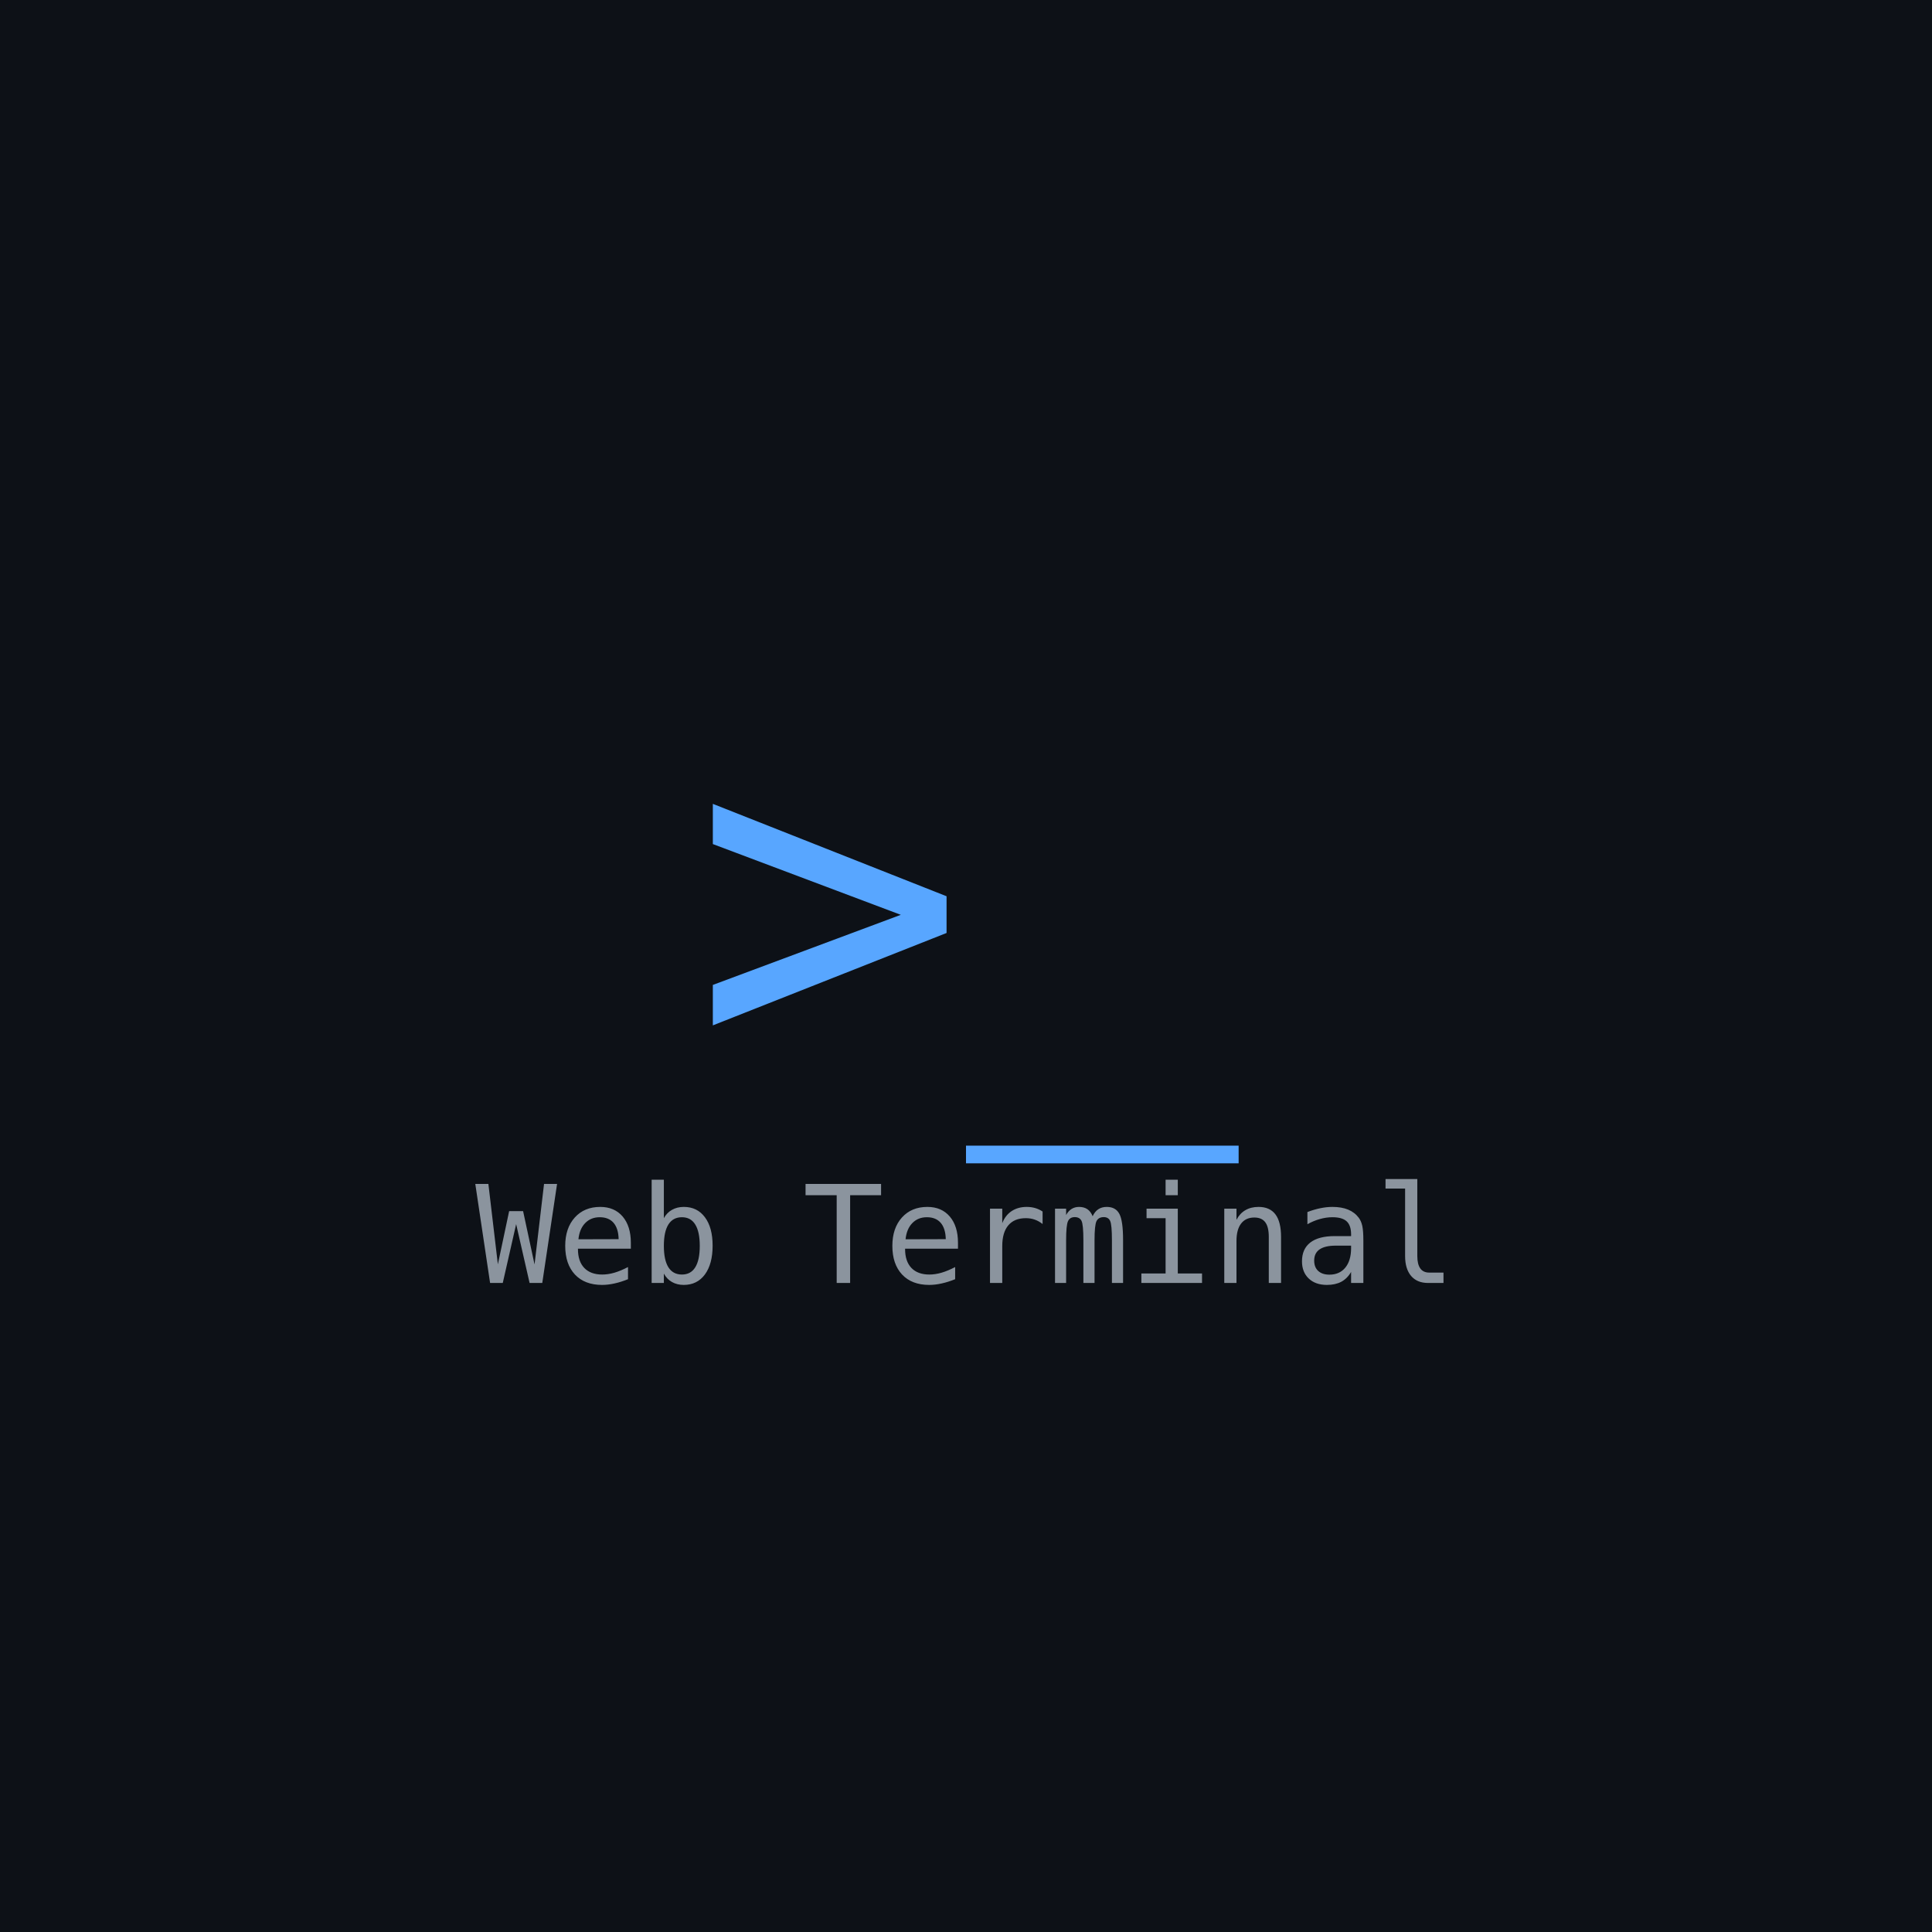
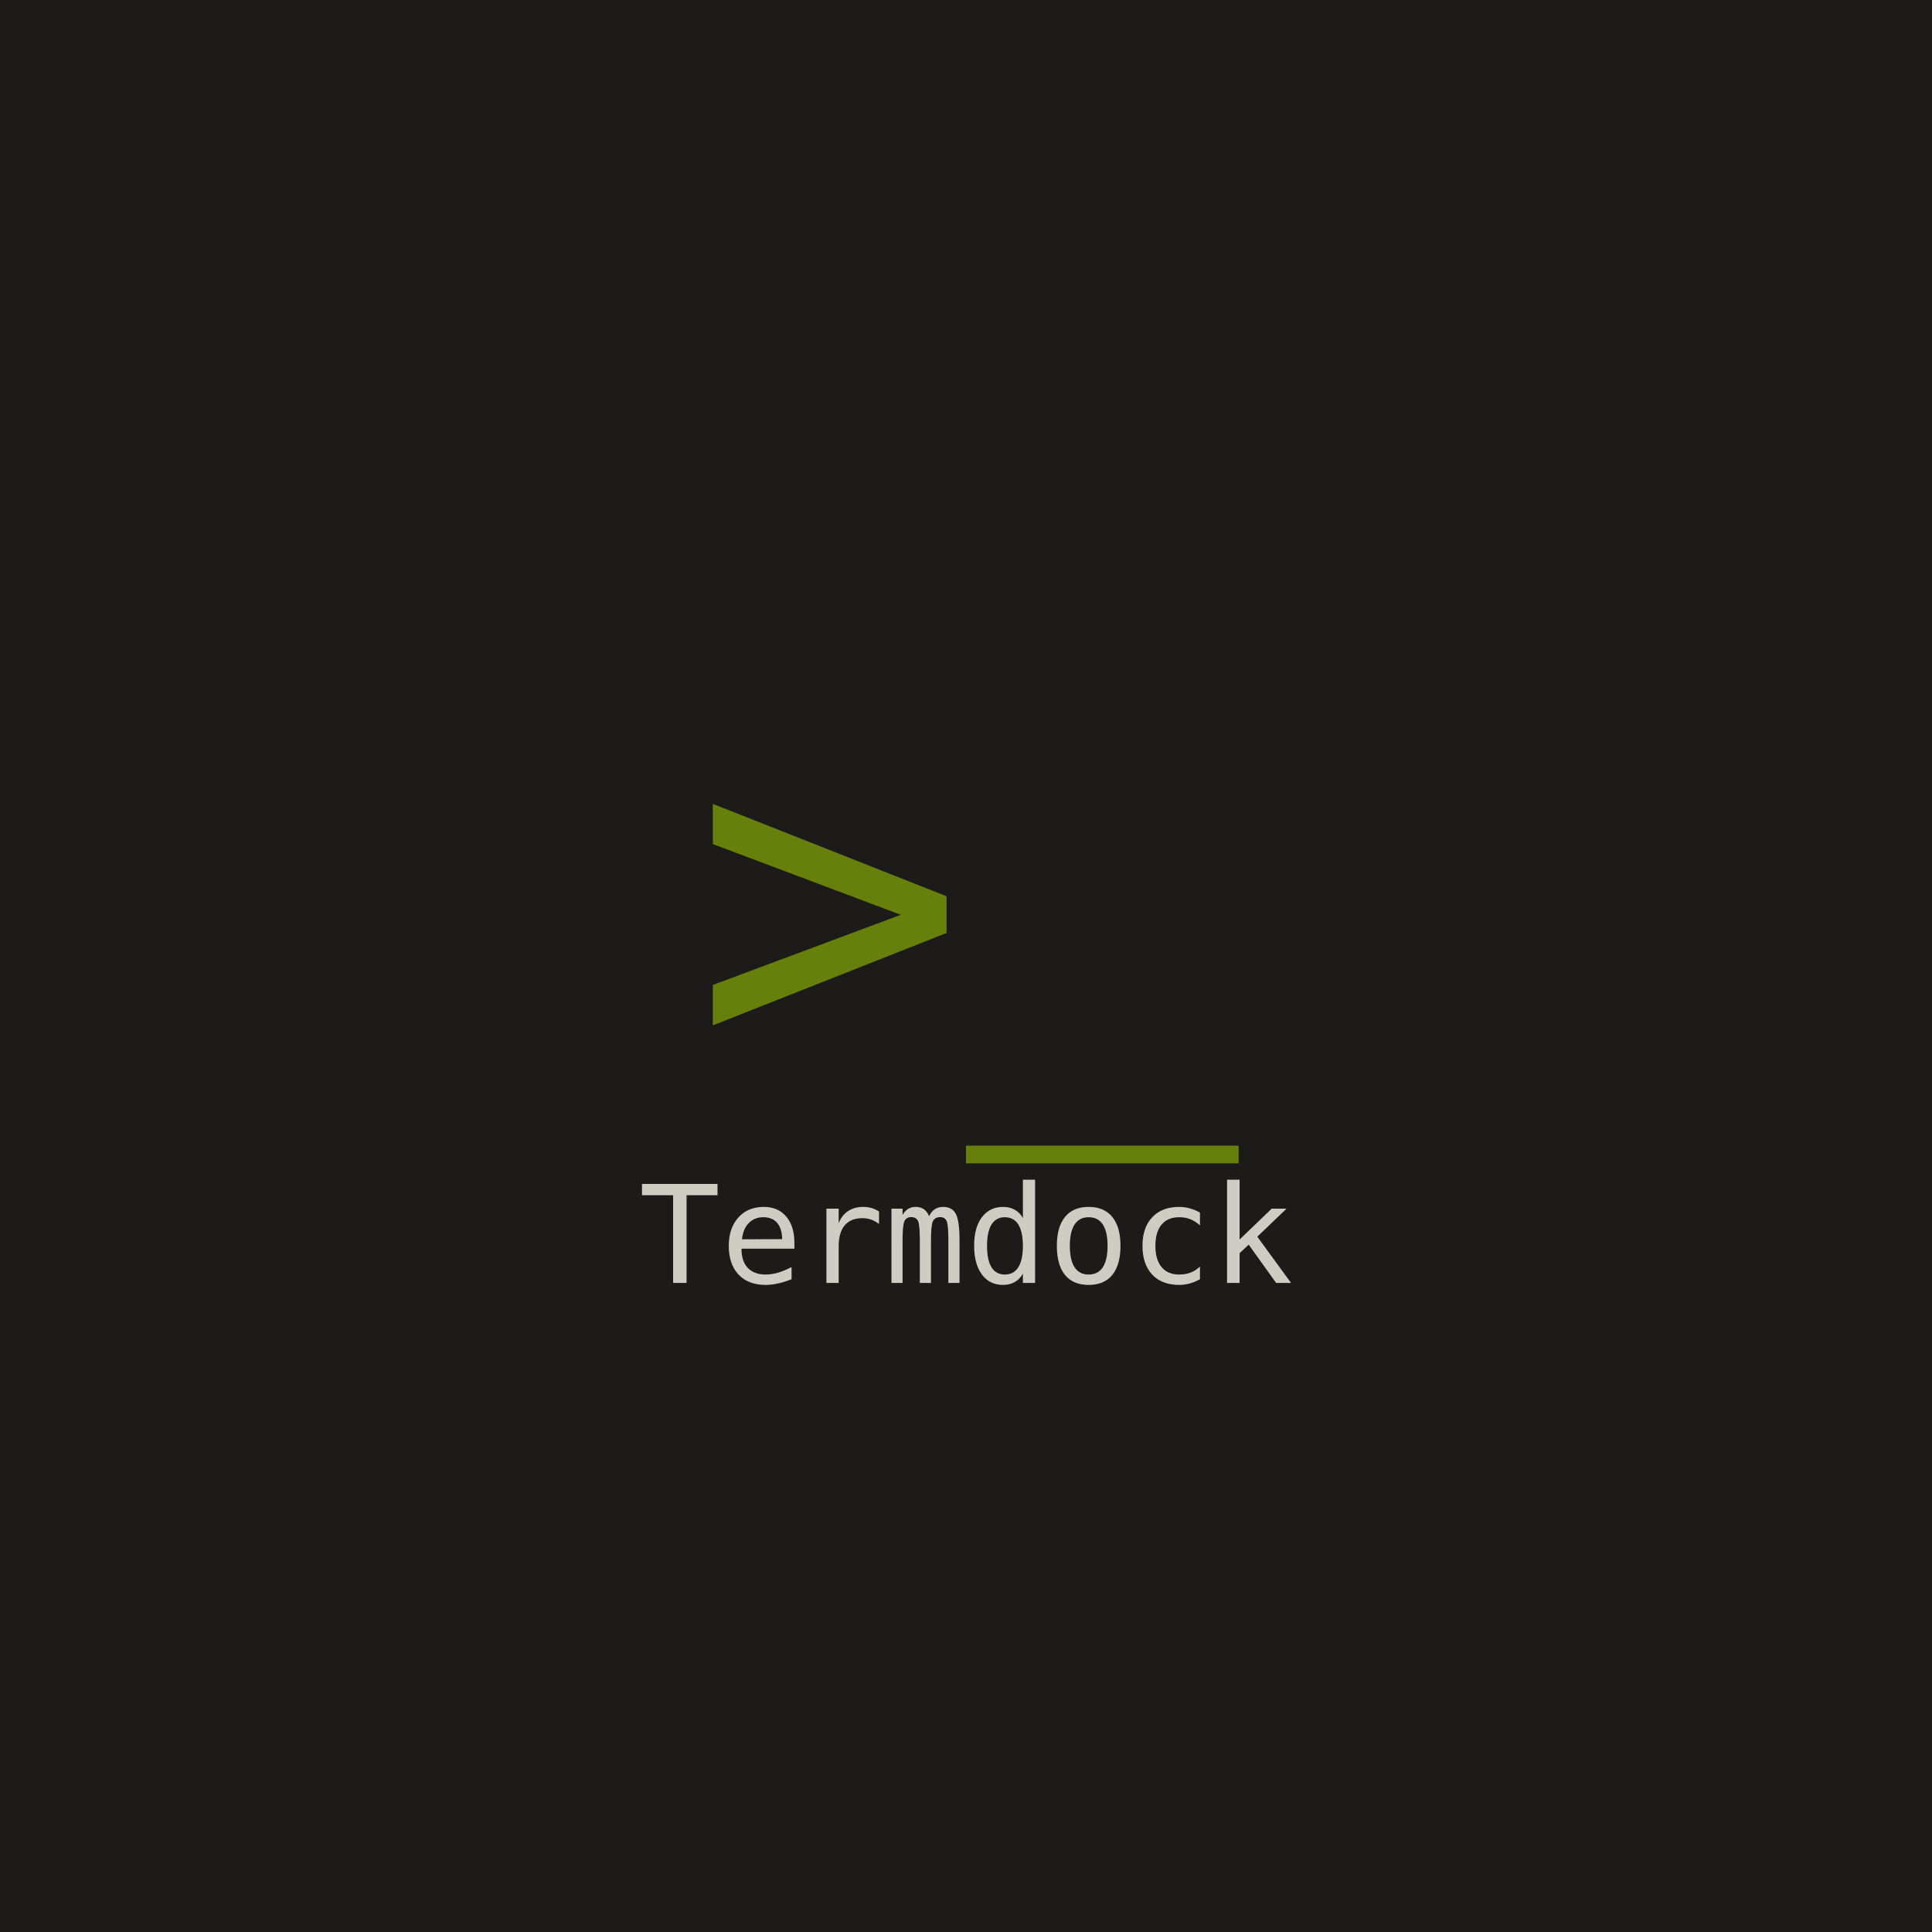
<svg xmlns="http://www.w3.org/2000/svg" viewBox="0 0 512 512" width="512" height="512">
-   <rect width="512" height="512" fill="#0d1117" />
-   <text x="256" y="280" font-family="monospace" font-size="120" fill="#58a6ff" text-anchor="middle">&gt;_</text>
-   <text x="256" y="340" font-family="monospace" font-size="36" fill="#8b949e" text-anchor="middle">Web Terminal</text>
+   <rect width="512" height="512" fill="#1C1B1A" />
+   <text x="256" y="280" font-family="monospace" font-size="120" fill="#66800B" text-anchor="middle">&gt;_</text>
+   <text x="256" y="340" font-family="monospace" font-size="36" fill="#CECDC3" text-anchor="middle">Termdock</text>
</svg>
